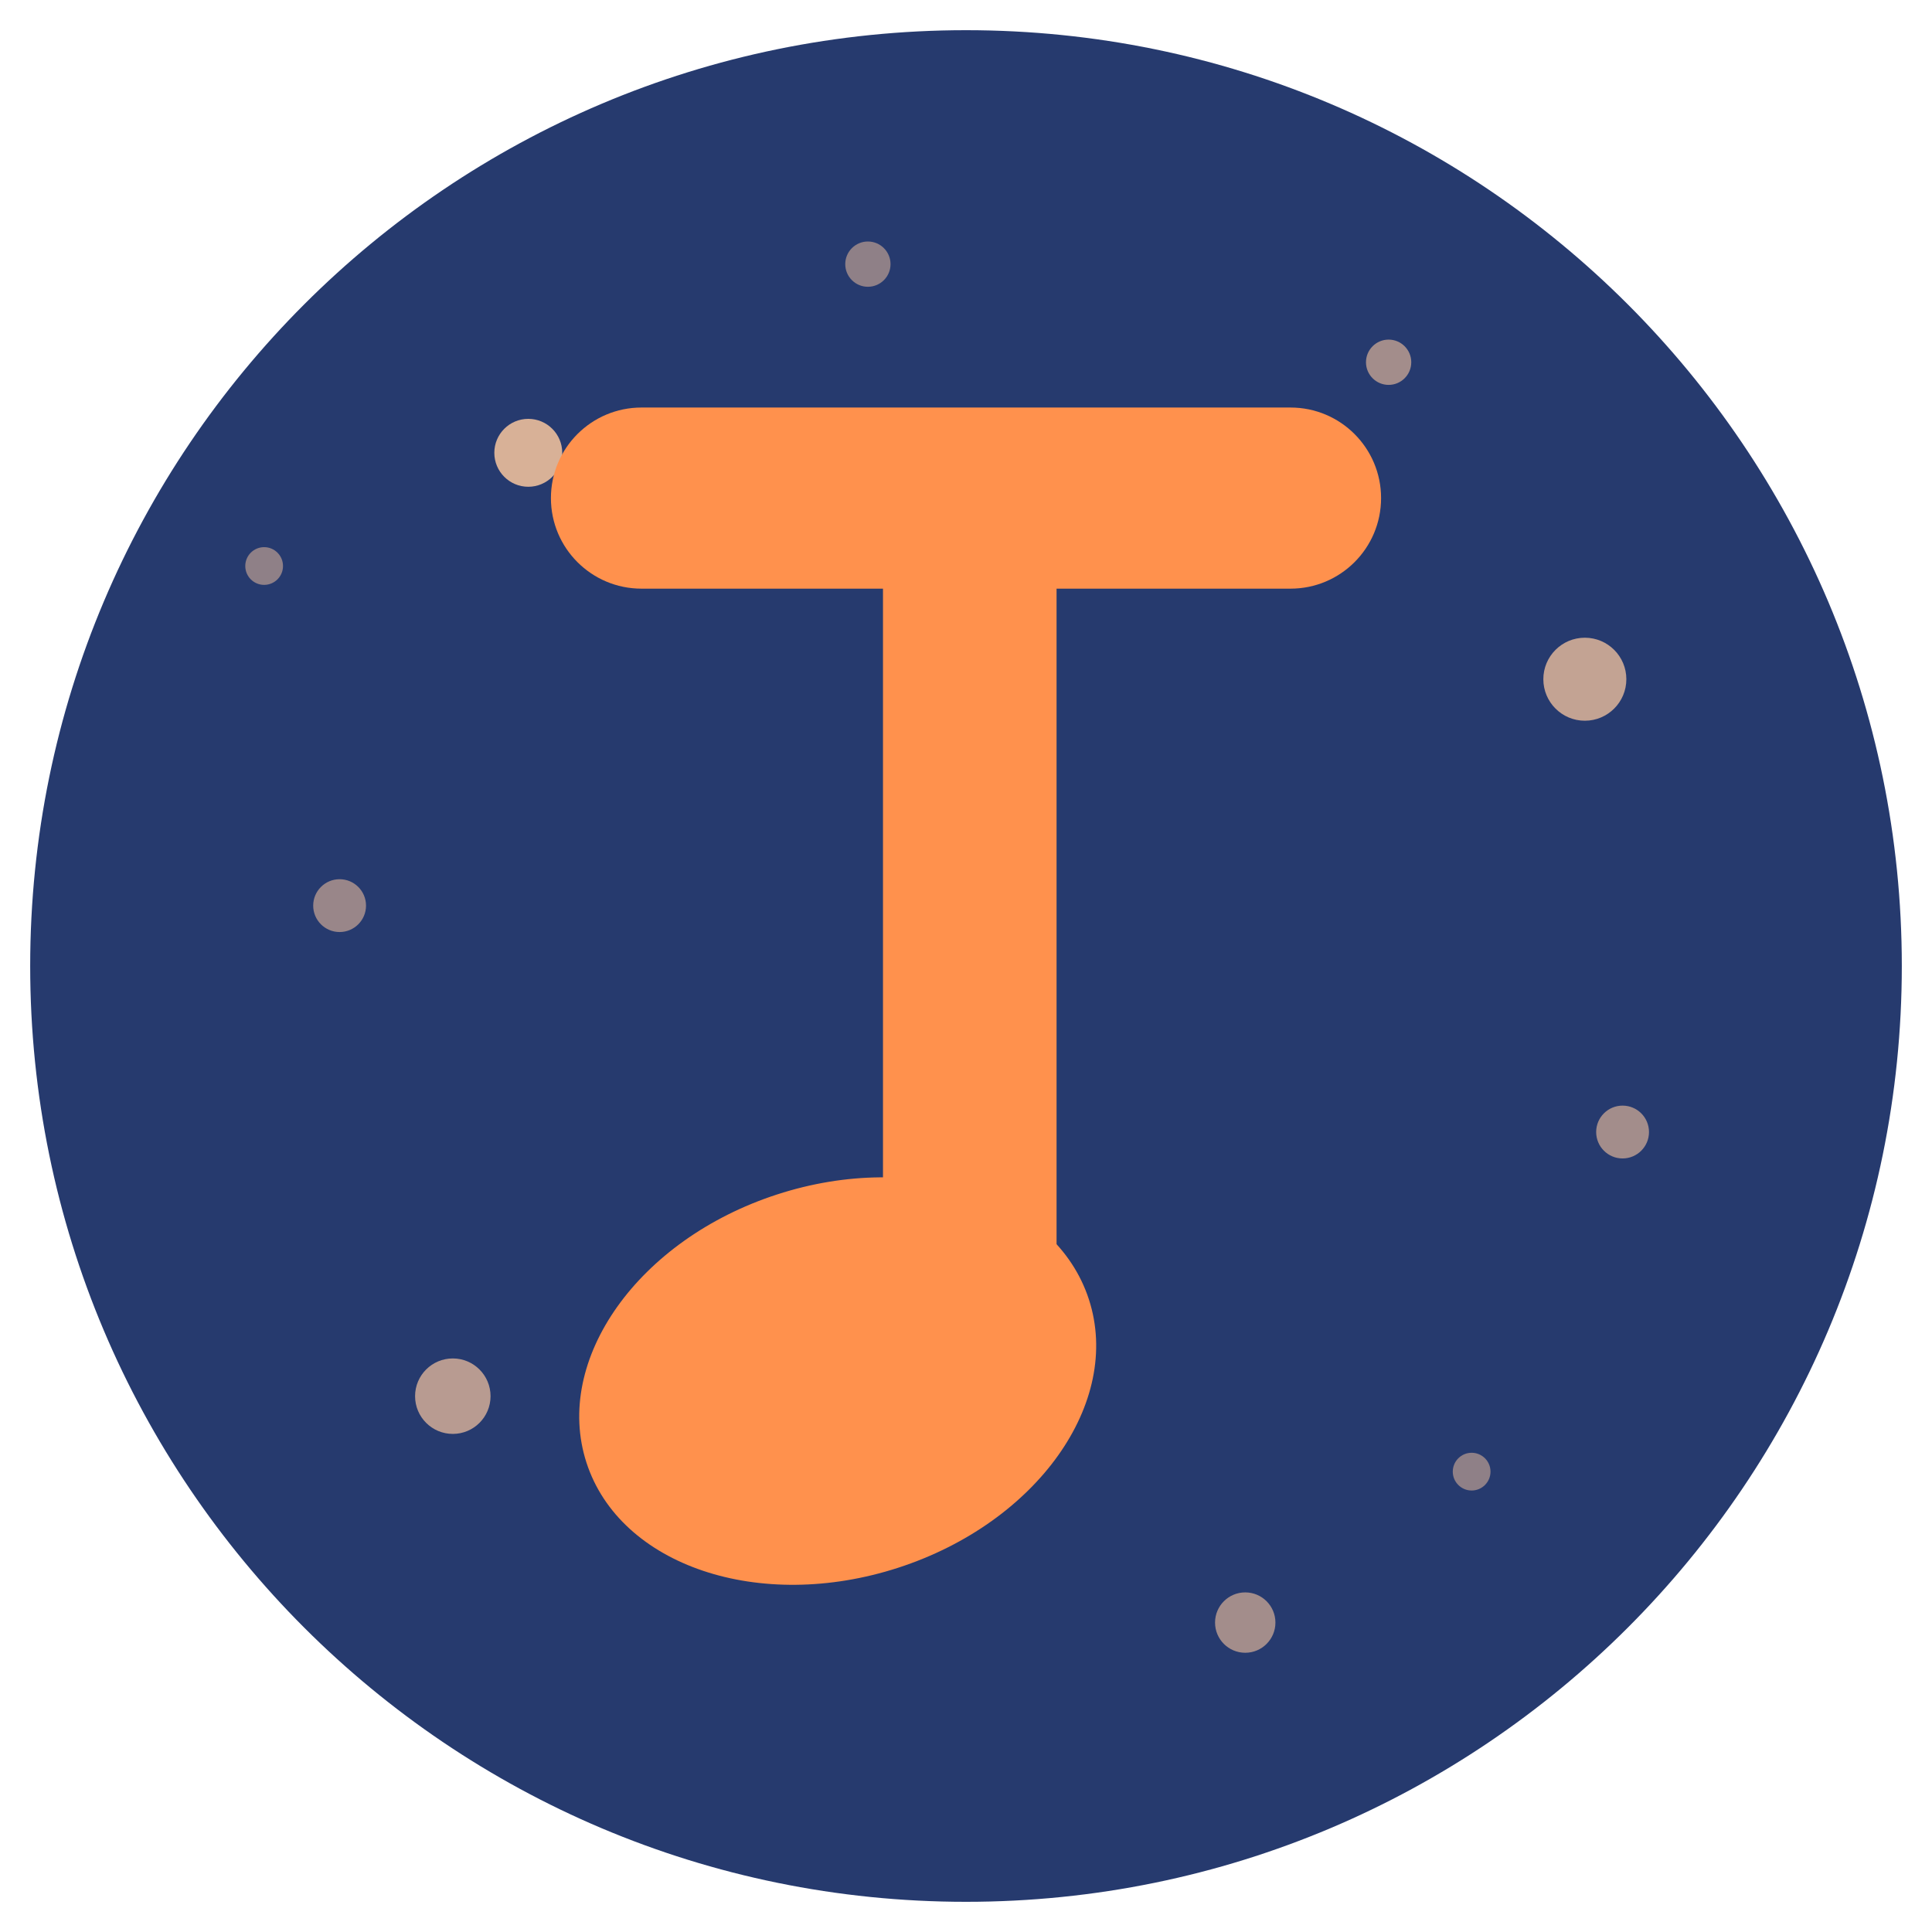
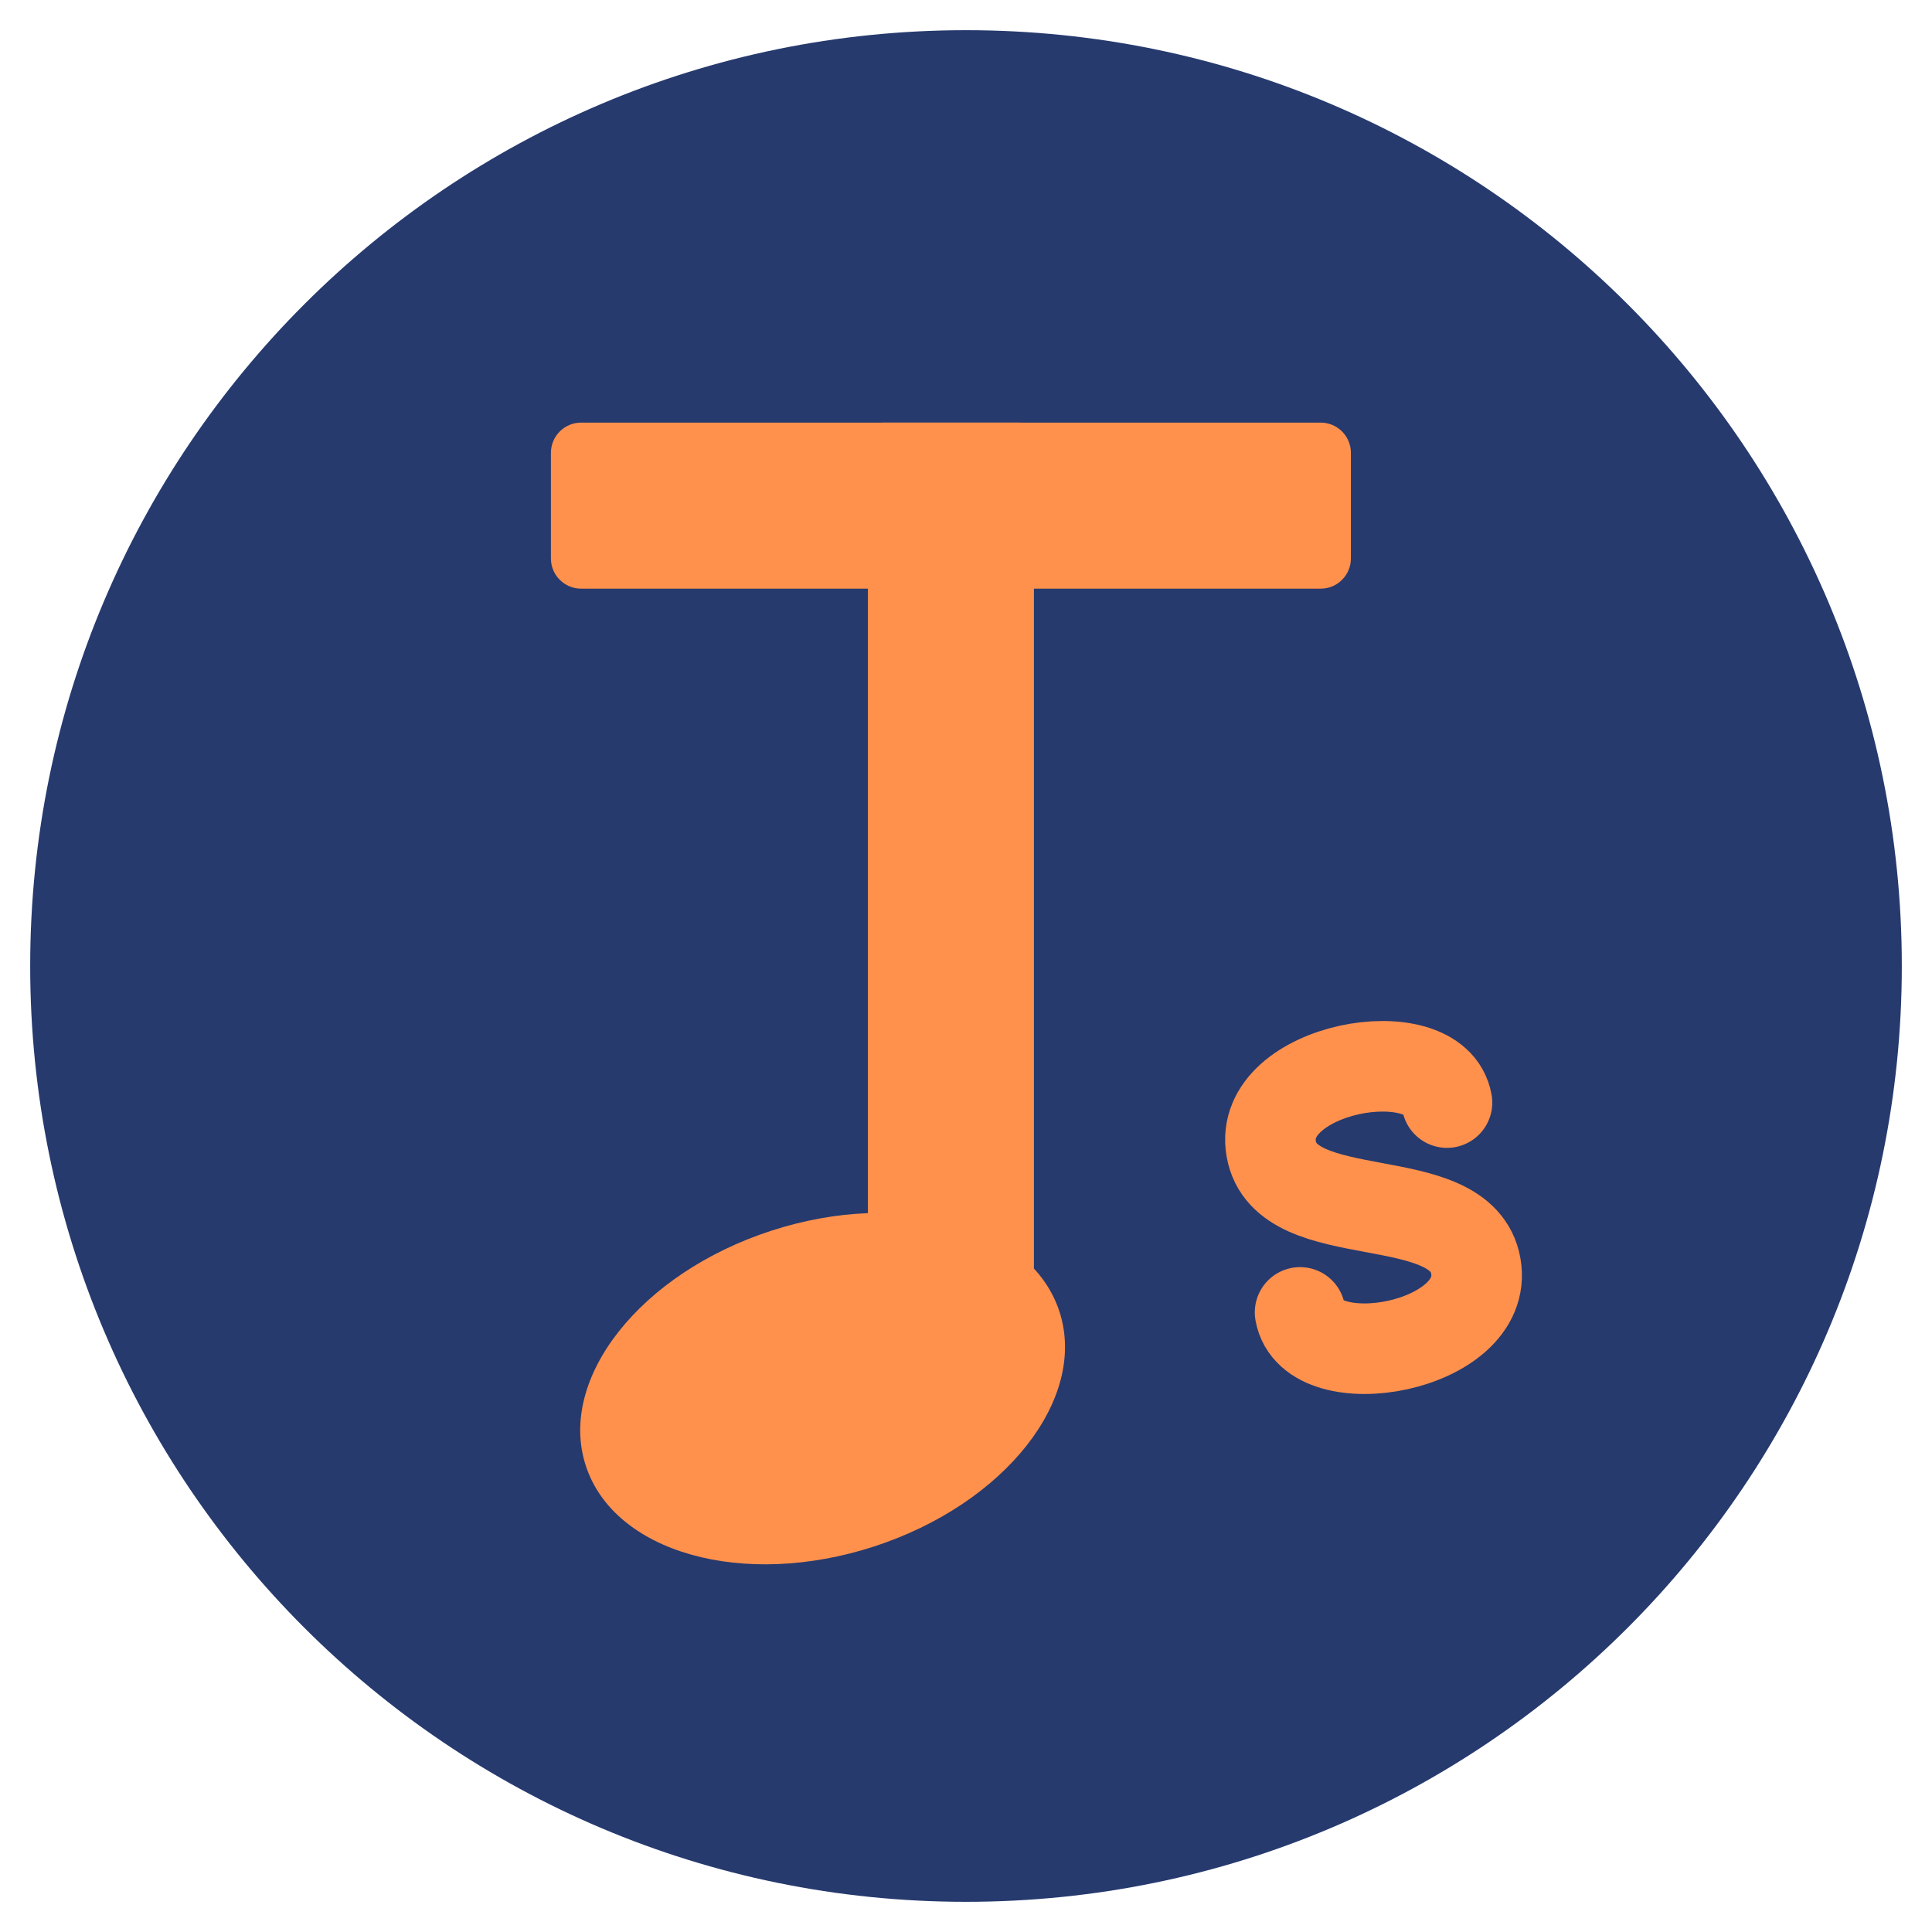
<svg xmlns="http://www.w3.org/2000/svg" viewBox="0 0 512 512">
  <circle cx="256" cy="256" r="248" fill="#263A6E" />
-   <g fill="#F7C59F">
-     <circle cx="140" cy="120" r="9" opacity="0.85" />
-     <circle cx="368" cy="96" r="6" opacity="0.6" />
-     <circle cx="420" cy="180" r="11" opacity="0.75" />
-     <circle cx="90" cy="240" r="7" opacity="0.55" />
-     <circle cx="430" cy="300" r="7" opacity="0.6" />
-     <circle cx="120" cy="370" r="10" opacity="0.7" />
-     <circle cx="330" cy="430" r="8" opacity="0.6" />
-     <circle cx="230" cy="70" r="6" opacity="0.5" />
-     <circle cx="390" cy="390" r="5" opacity="0.5" />
-     <circle cx="70" cy="150" r="5" opacity="0.5" />
+   <g fill="#FF914D">
+     <rect x="146" y="112" width="212" height="44" rx="8" />
+     <rect x="230" y="112" width="44" height="248" rx="4" />
+     <ellipse cx="218" cy="368" rx="66" ry="44" transform="rotate(-18 218 368)" />
  </g>
-   <g fill="#FF914D">
-     <rect x="146" y="108" width="220" height="48" rx="24" />
-     <rect x="234" y="120" width="46" height="240" rx="10" />
-     <ellipse cx="222" cy="366" rx="70" ry="52" transform="rotate(-18 222 366)" />
-   </g>
+   <path d="M 388,296 C 388,278 340,278 340,300 C 340,322 388,318 388,340 C 388,362 340,362 340,344" fill="none" stroke="#FF914D" stroke-width="24" stroke-linecap="round" transform="rotate(-10 364 320)" />
</svg>
